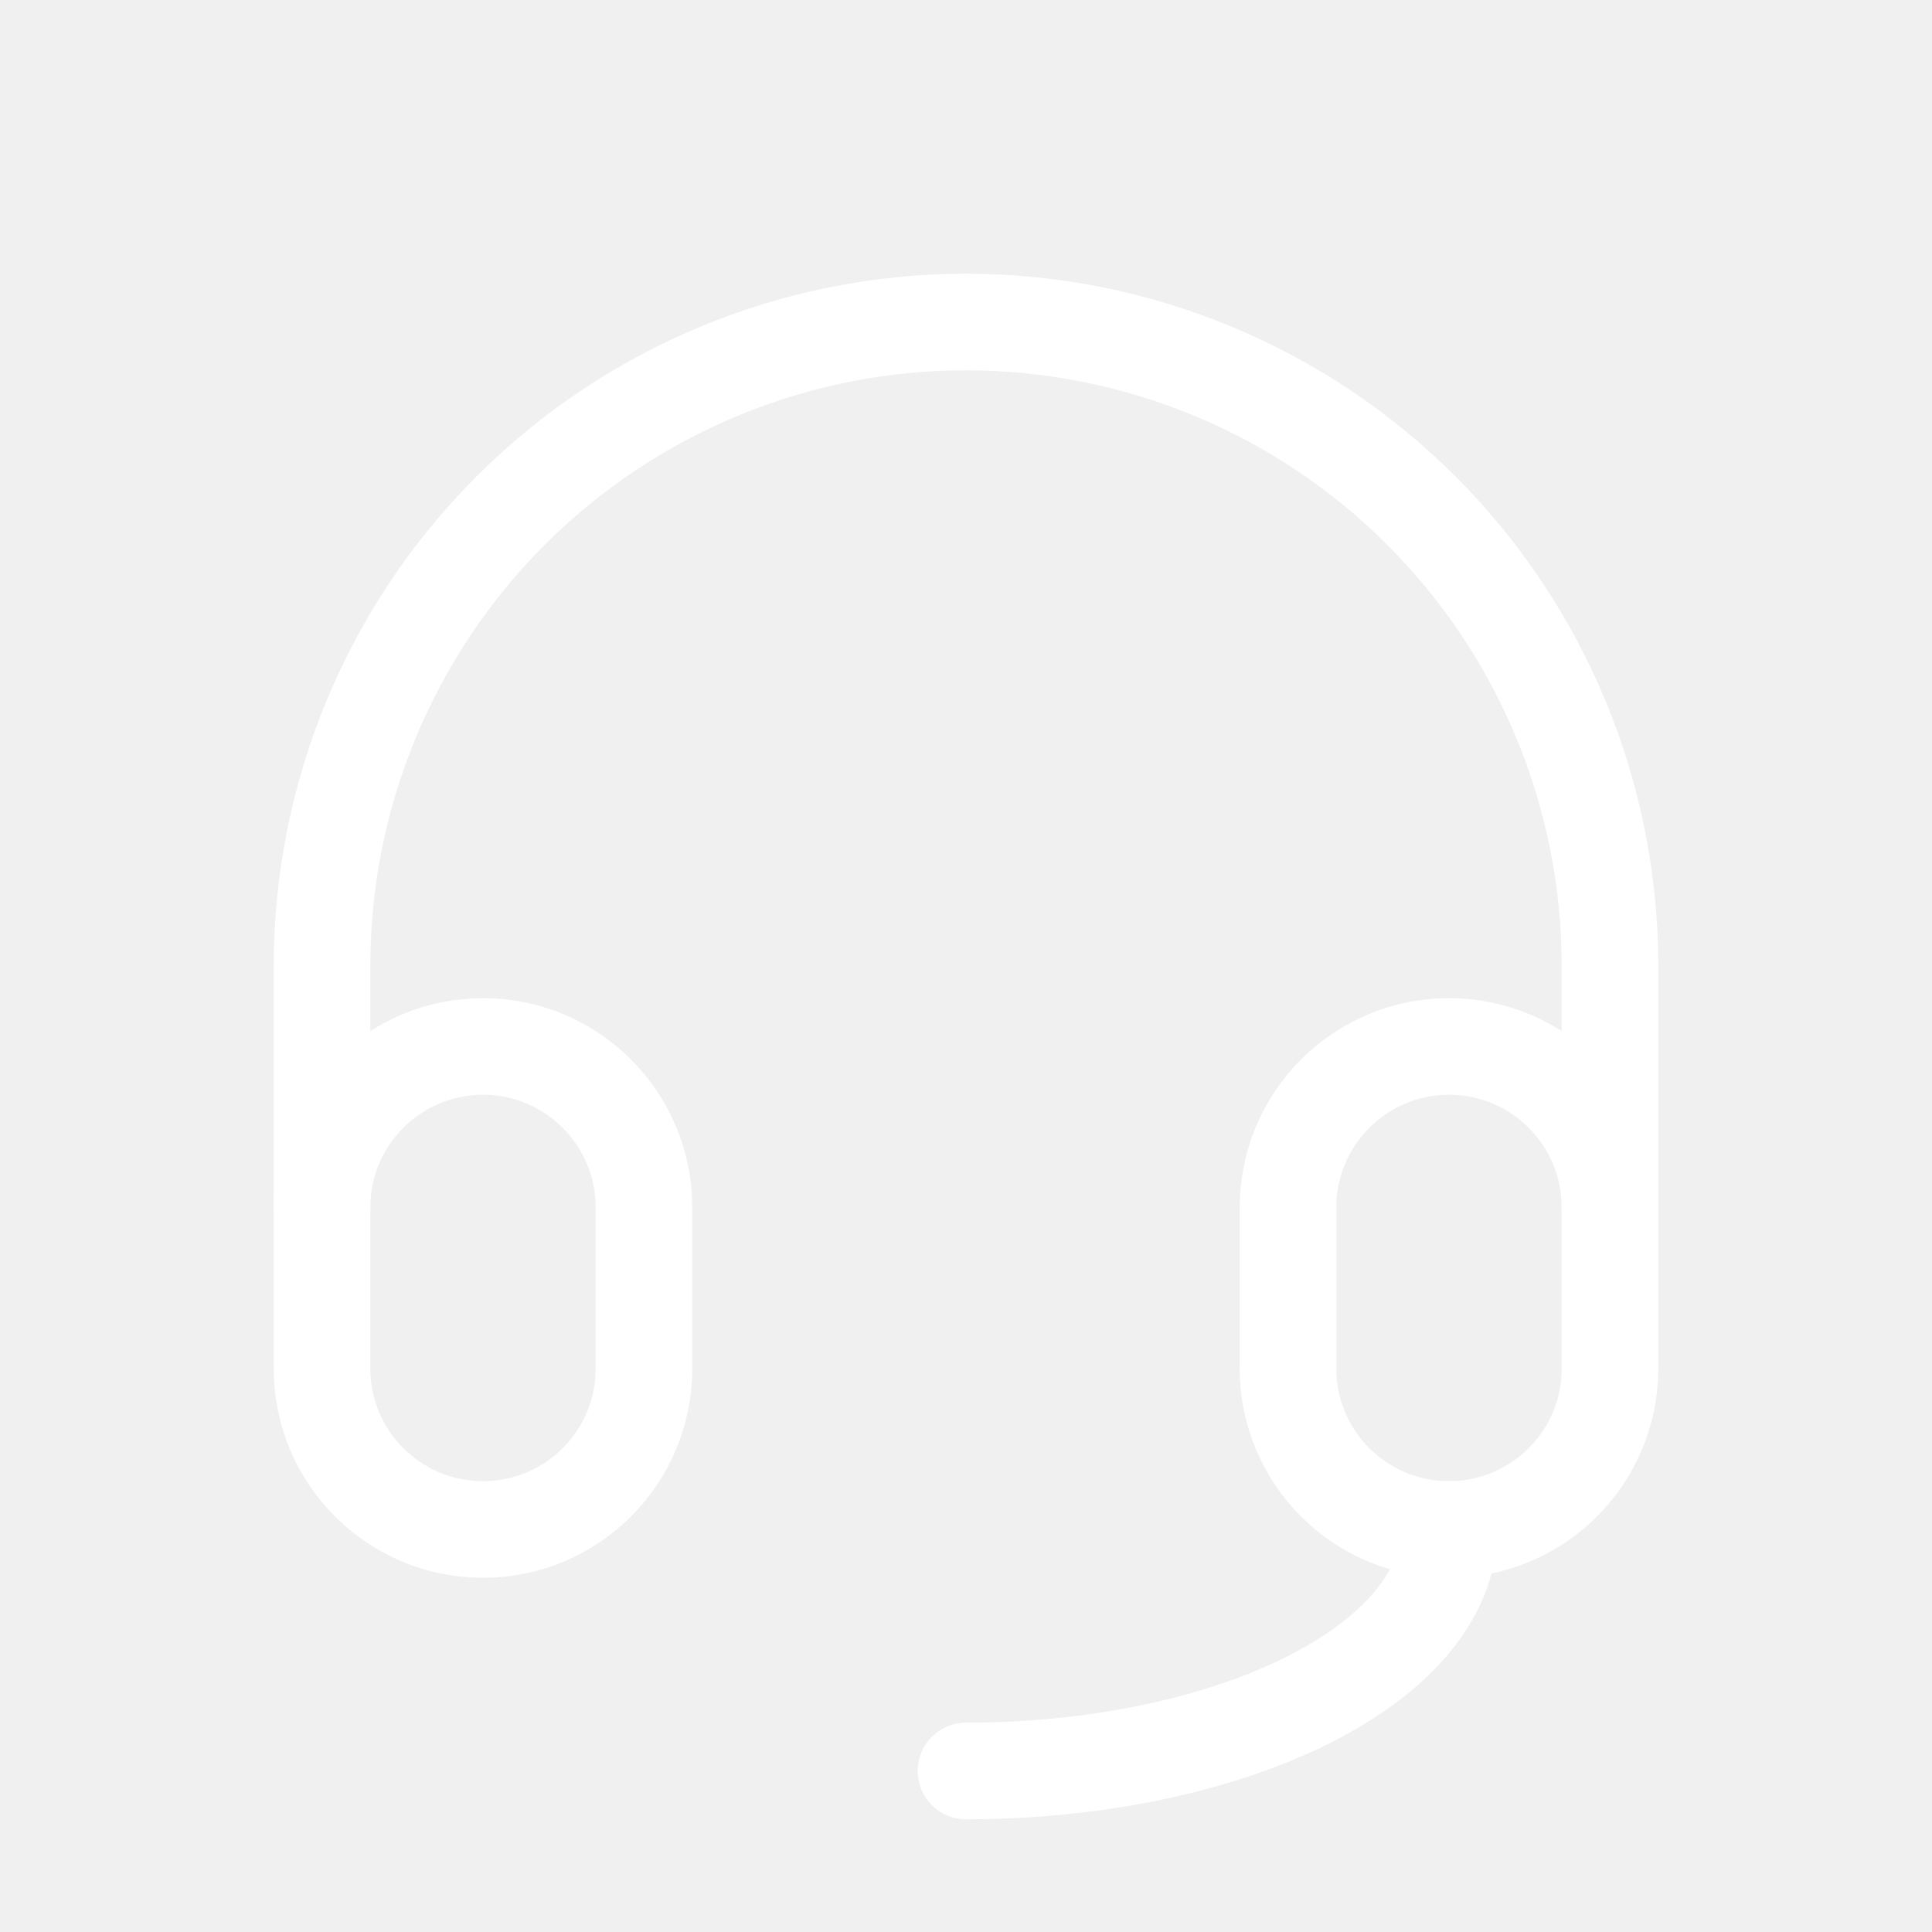
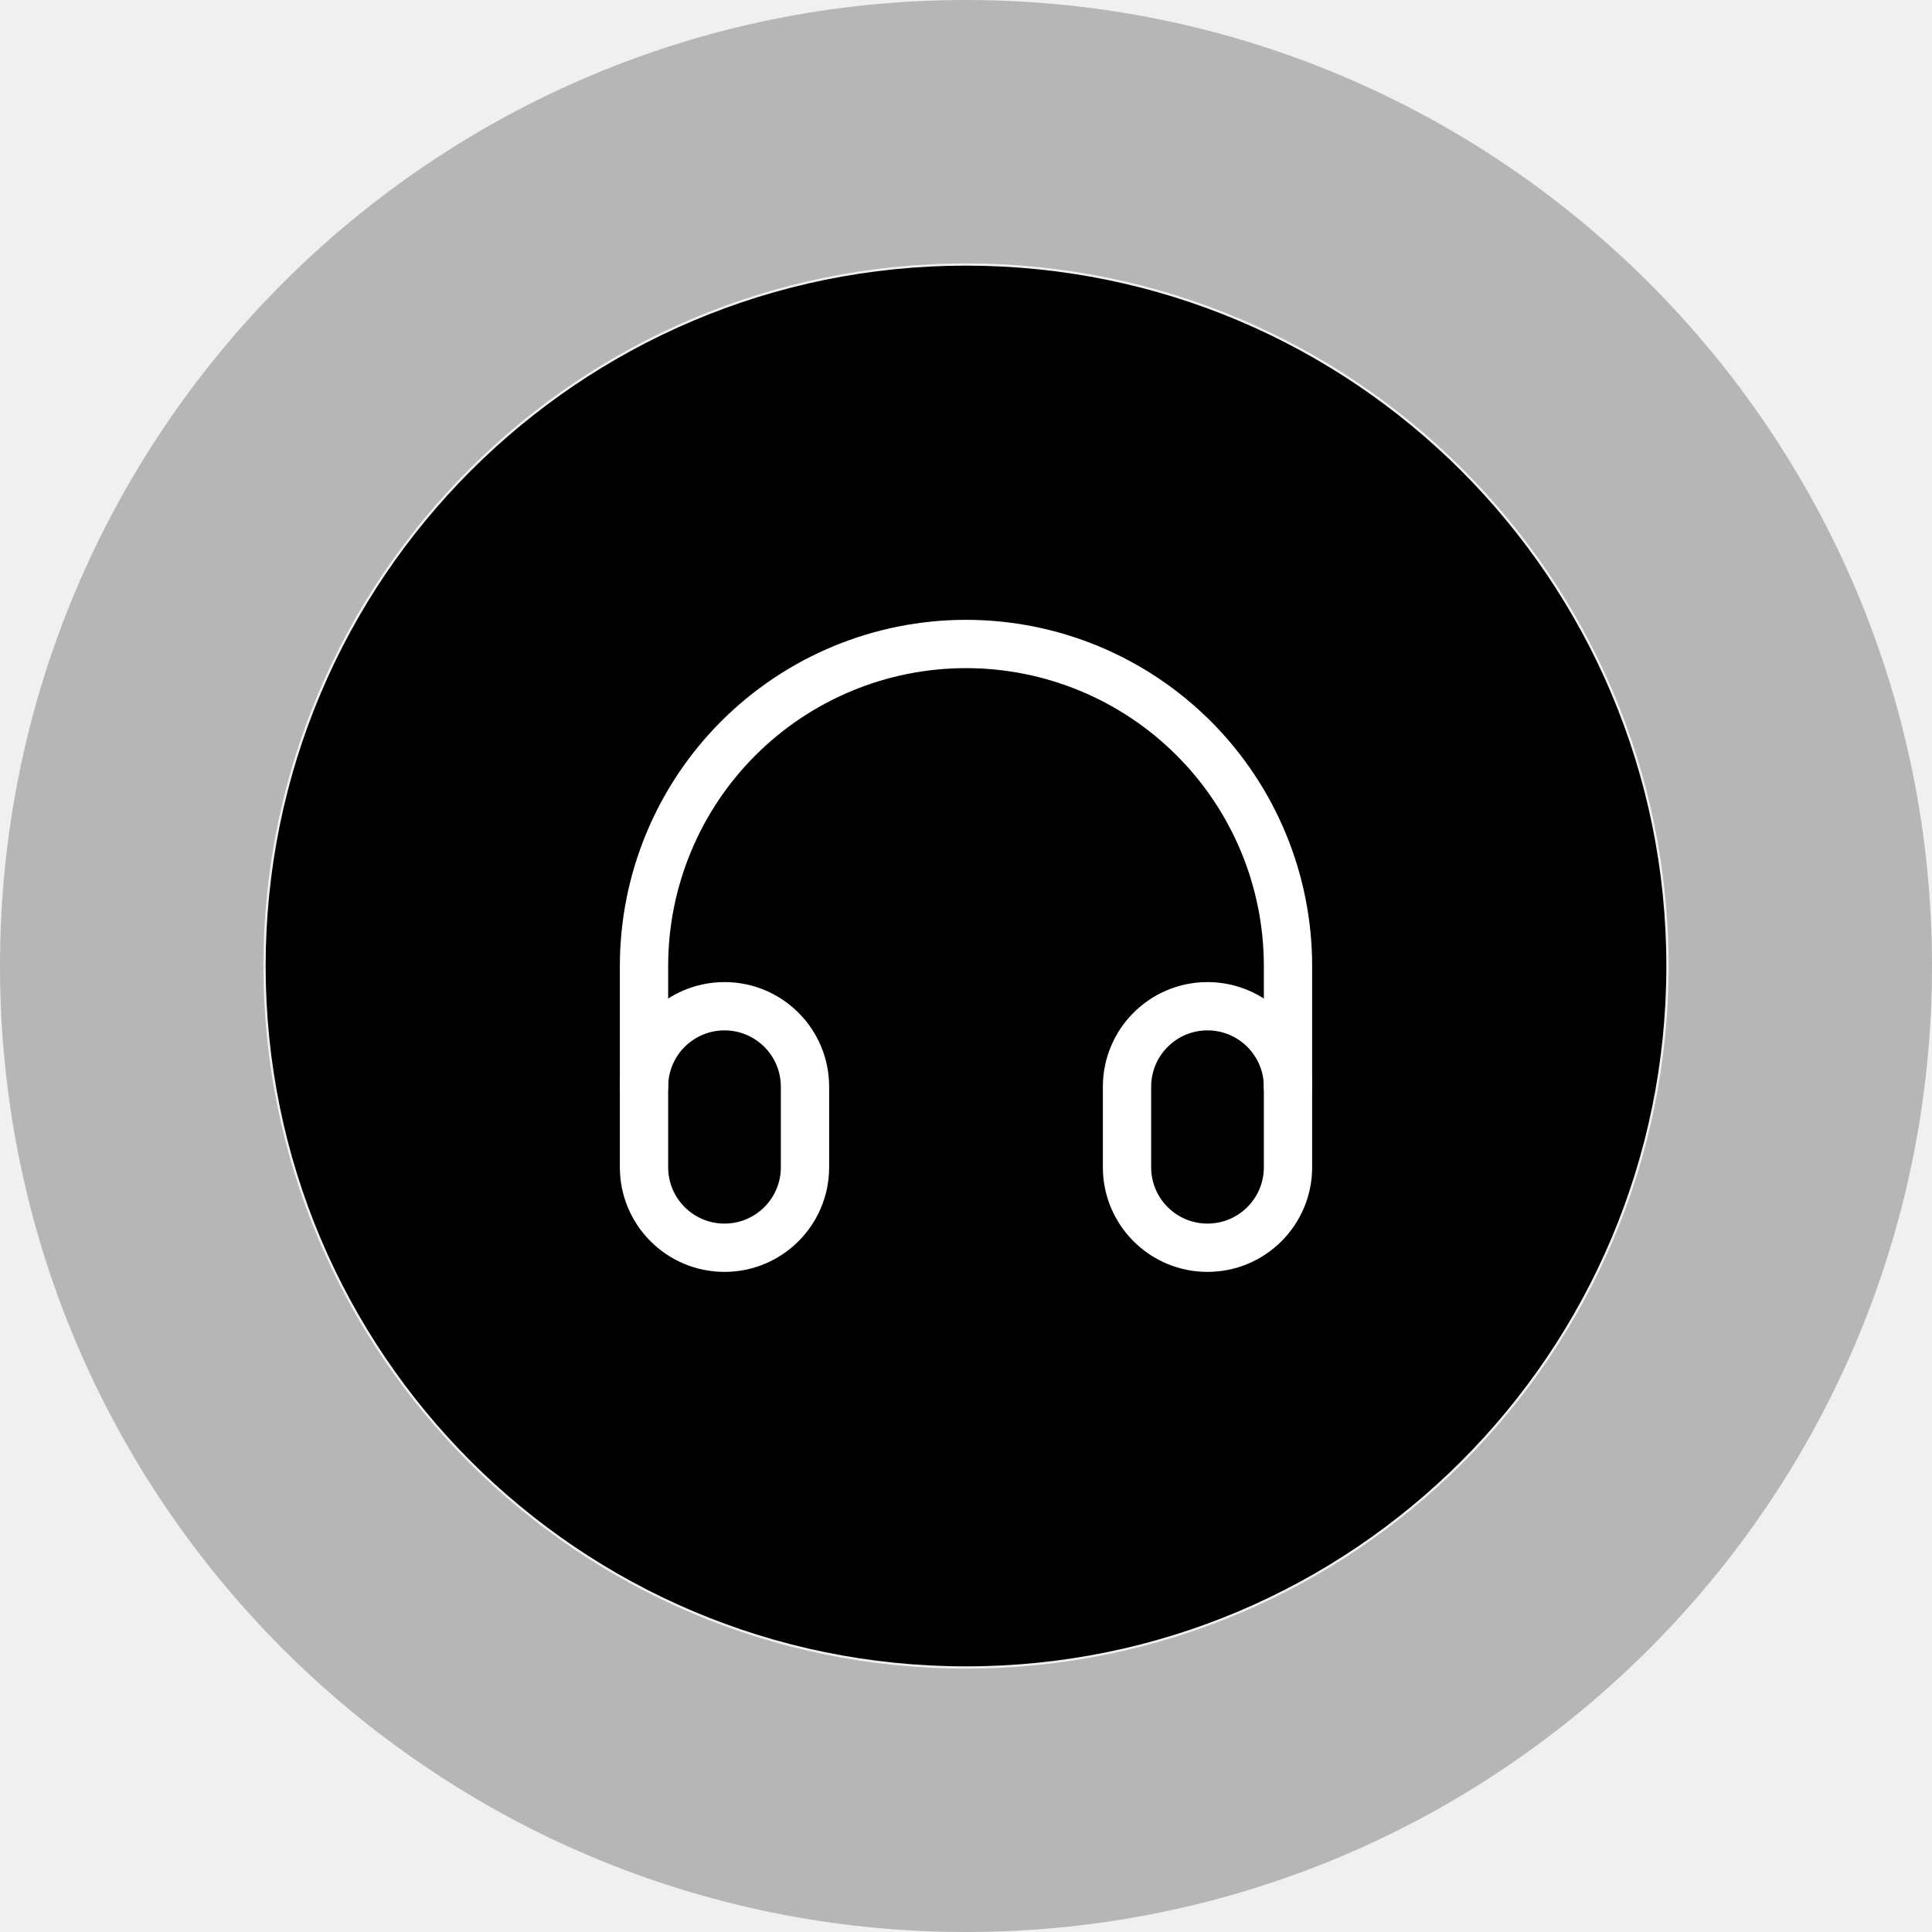
- <svg xmlns="http://www.w3.org/2000/svg" width="40" height="40" viewBox="0 0 40 40" fill="none">
-   <g clip-path="url(#clip0_919_6247)">
-     <path d="M13.333 25C13.333 23.159 11.841 21.666 10 21.666C8.159 21.666 6.667 23.159 6.667 25V28.333C6.667 30.174 8.159 31.666 10 31.666C11.841 31.666 13.333 30.174 13.333 28.333V25Z" stroke="white" stroke-width="2" stroke-linecap="round" stroke-linejoin="round" />
-     <path d="M33.333 25C33.333 23.159 31.841 21.666 30 21.666C28.159 21.666 26.667 23.159 26.667 25V28.333C26.667 30.174 28.159 31.666 30 31.666C31.841 31.666 33.333 30.174 33.333 28.333V25Z" stroke="white" stroke-width="2" stroke-linecap="round" stroke-linejoin="round" />
-     <path d="M6.667 25V20C6.667 16.464 8.071 13.072 10.572 10.572C13.072 8.071 16.464 6.667 20 6.667C23.536 6.667 26.928 8.071 29.428 10.572C31.929 13.072 33.333 16.464 33.333 20V25" stroke="white" stroke-width="2" stroke-linecap="round" stroke-linejoin="round" />
-     <path d="M30 31.666C30 32.993 28.946 34.264 27.071 35.202C25.196 36.14 22.652 36.666 20 36.666" stroke="white" stroke-width="2" stroke-linecap="round" stroke-linejoin="round" />
+ <svg xmlns="http://www.w3.org/2000/svg" width="80" height="80" viewBox="0 0 80 80" fill="none">
+   <path opacity="0.3" d="M80 40C80 62.091 62.091 80 40 80C17.909 80 0 62.091 0 40C0 17.909 17.909 0 40 0C62.091 0 80 17.909 80 40ZM10.907 40C10.907 56.068 23.933 69.093 40 69.093C56.068 69.093 69.093 56.068 69.093 40C69.093 23.933 56.068 10.907 40 10.907C23.933 10.907 10.907 23.933 10.907 40Z" fill="#2F2E30" />
+   <circle cx="40" cy="40" r="29" fill="black" />
+   <g clip-path="url(#clip0_973_8488)">
+     <path d="M33.333 45C33.333 43.159 31.841 41.666 30 41.666C28.159 41.666 26.667 43.159 26.667 45V48.333C26.667 50.174 28.159 51.666 30 51.666C31.841 51.666 33.333 50.174 33.333 48.333V45Z" stroke="white" stroke-width="2" stroke-linecap="round" stroke-linejoin="round" />
+     <path d="M53.333 45C53.333 43.159 51.841 41.666 50 41.666C48.159 41.666 46.667 43.159 46.667 45V48.333C46.667 50.174 48.159 51.666 50 51.666C51.841 51.666 53.333 50.174 53.333 48.333V45Z" stroke="white" stroke-width="2" stroke-linecap="round" stroke-linejoin="round" />
+     <path d="M26.667 45V40C26.667 36.464 28.071 33.072 30.572 30.572C33.072 28.071 36.464 26.666 40 26.666C43.536 26.666 46.928 28.071 49.428 30.572C51.929 33.072 53.333 36.464 53.333 40V45" stroke="white" stroke-width="2" stroke-linecap="round" stroke-linejoin="round" />
  </g>
  <defs>
-     <clipPath id="clip0_919_6247">
-       <rect width="40" height="40" fill="white" />
+     <clipPath id="clip0_973_8488">
+       <rect width="40" height="40" fill="white" transform="translate(20 20)" />
    </clipPath>
  </defs>
</svg>
